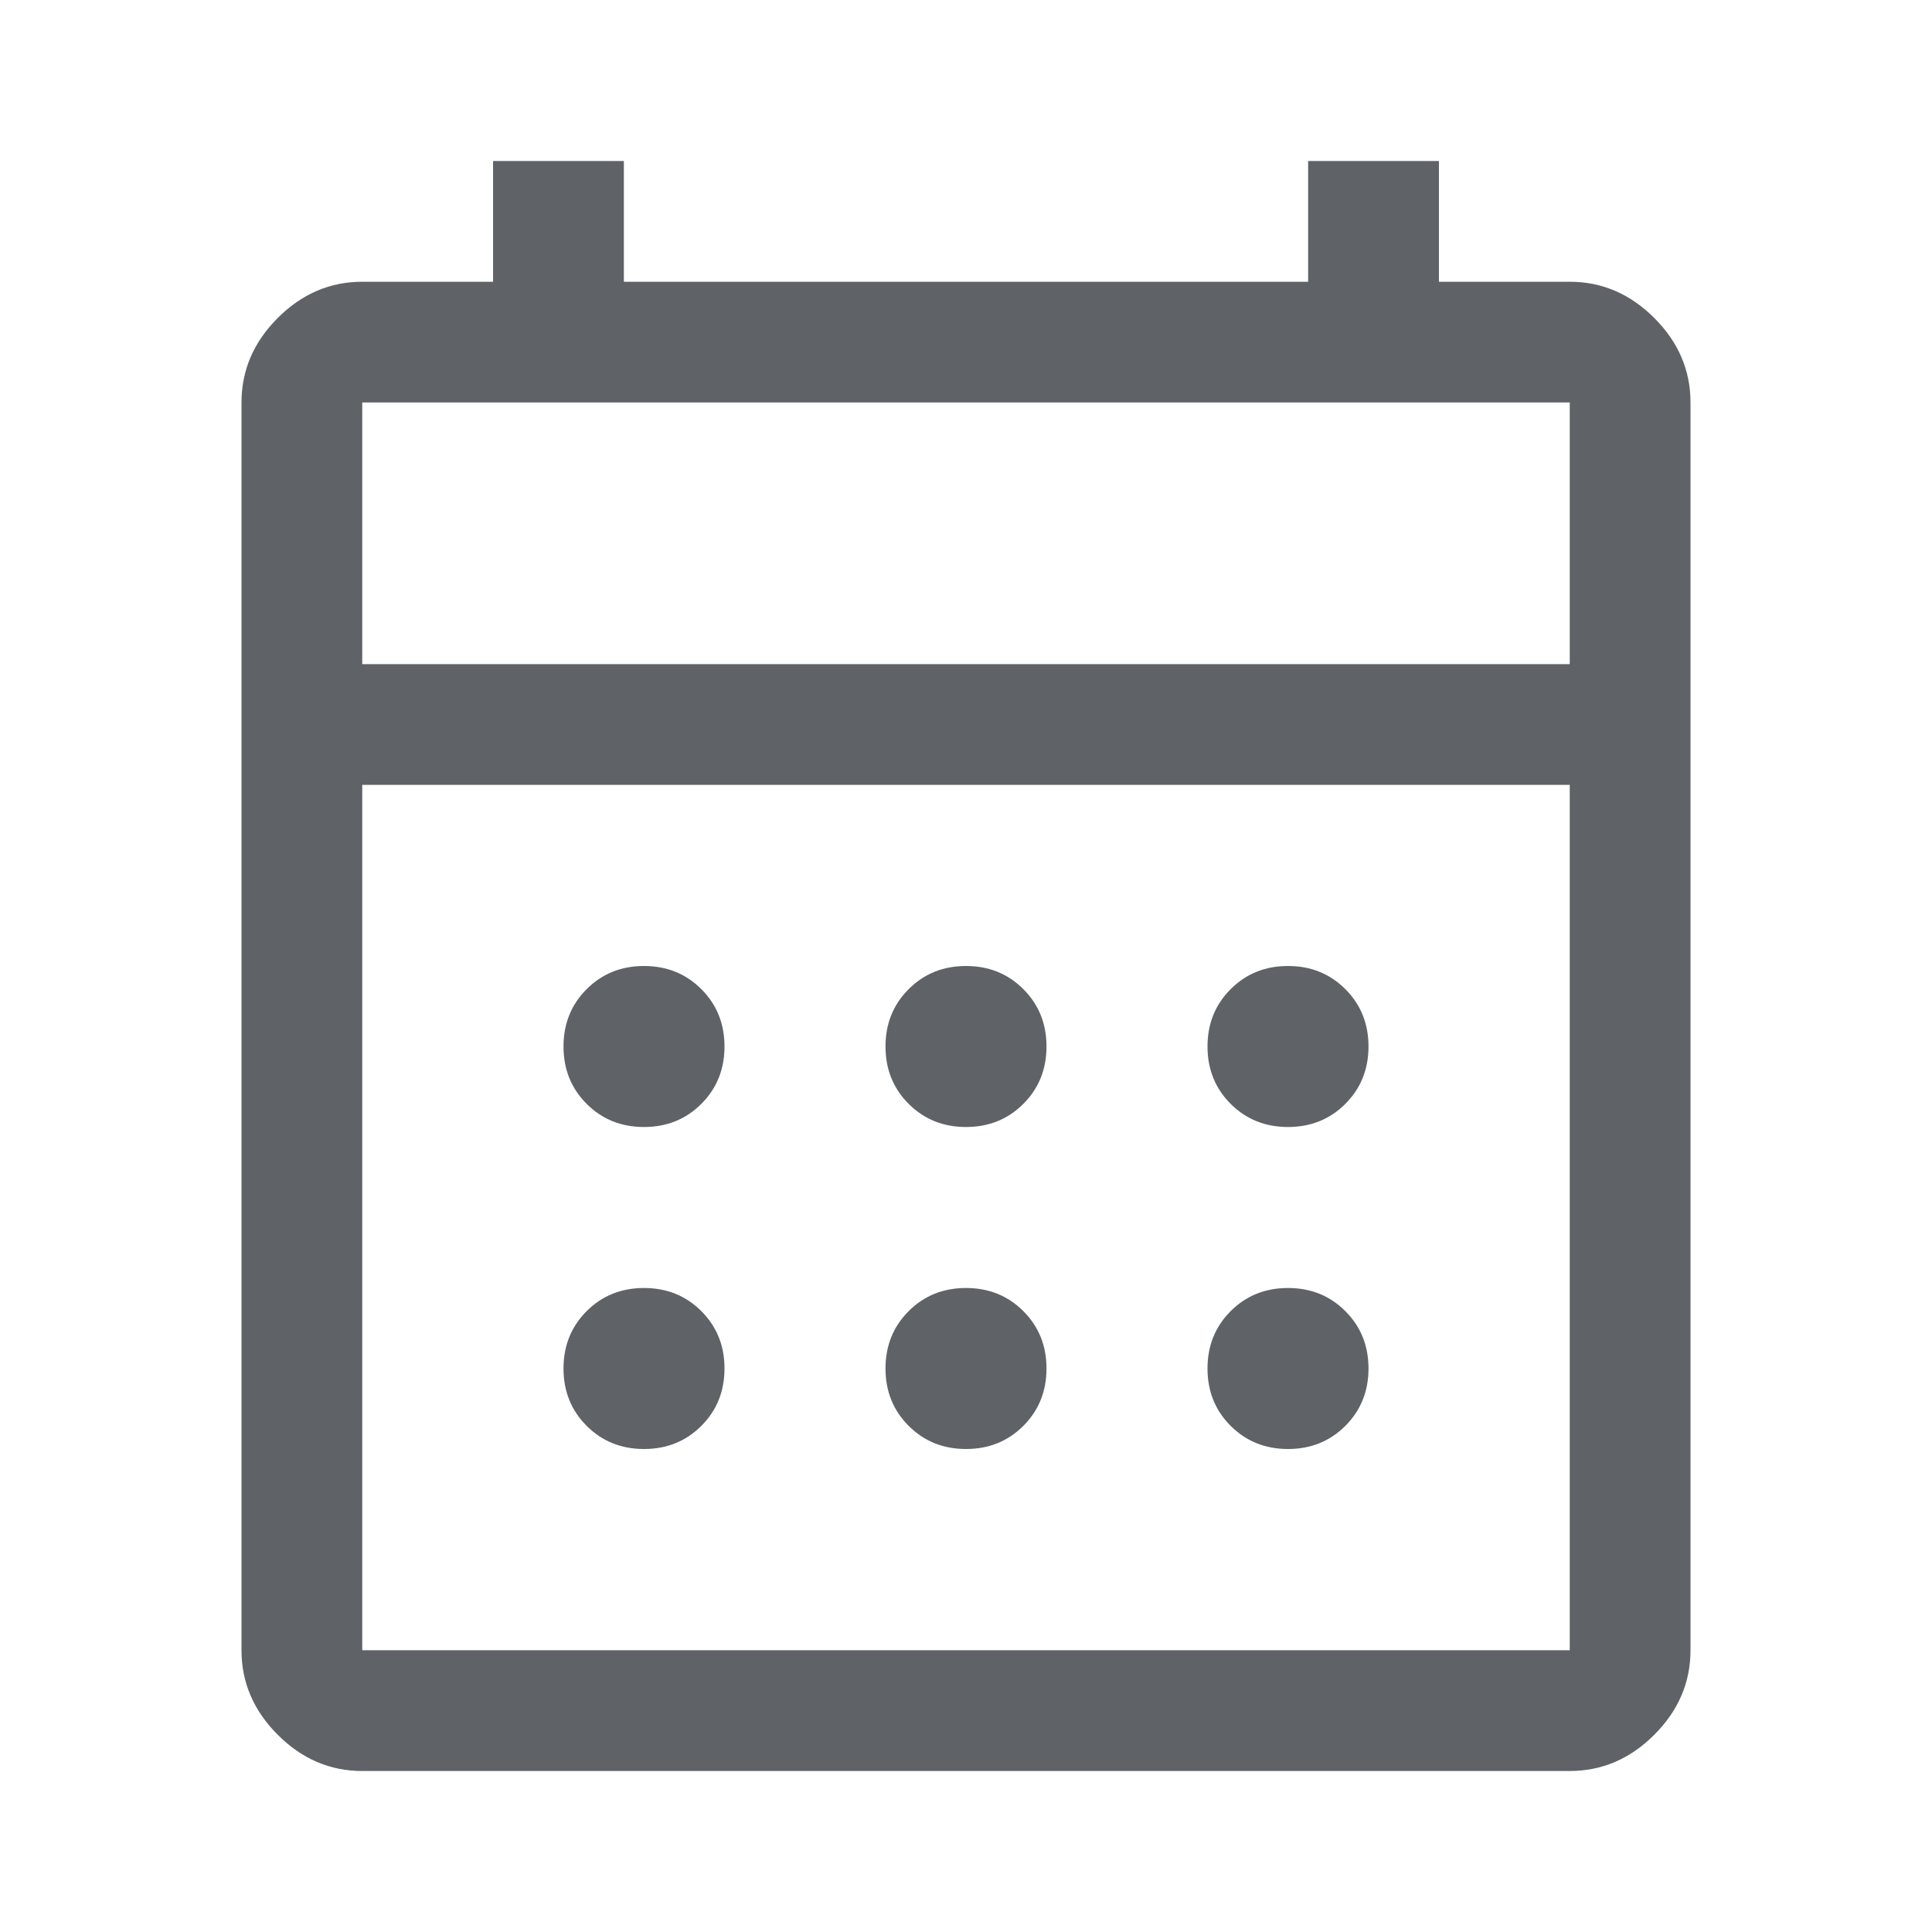
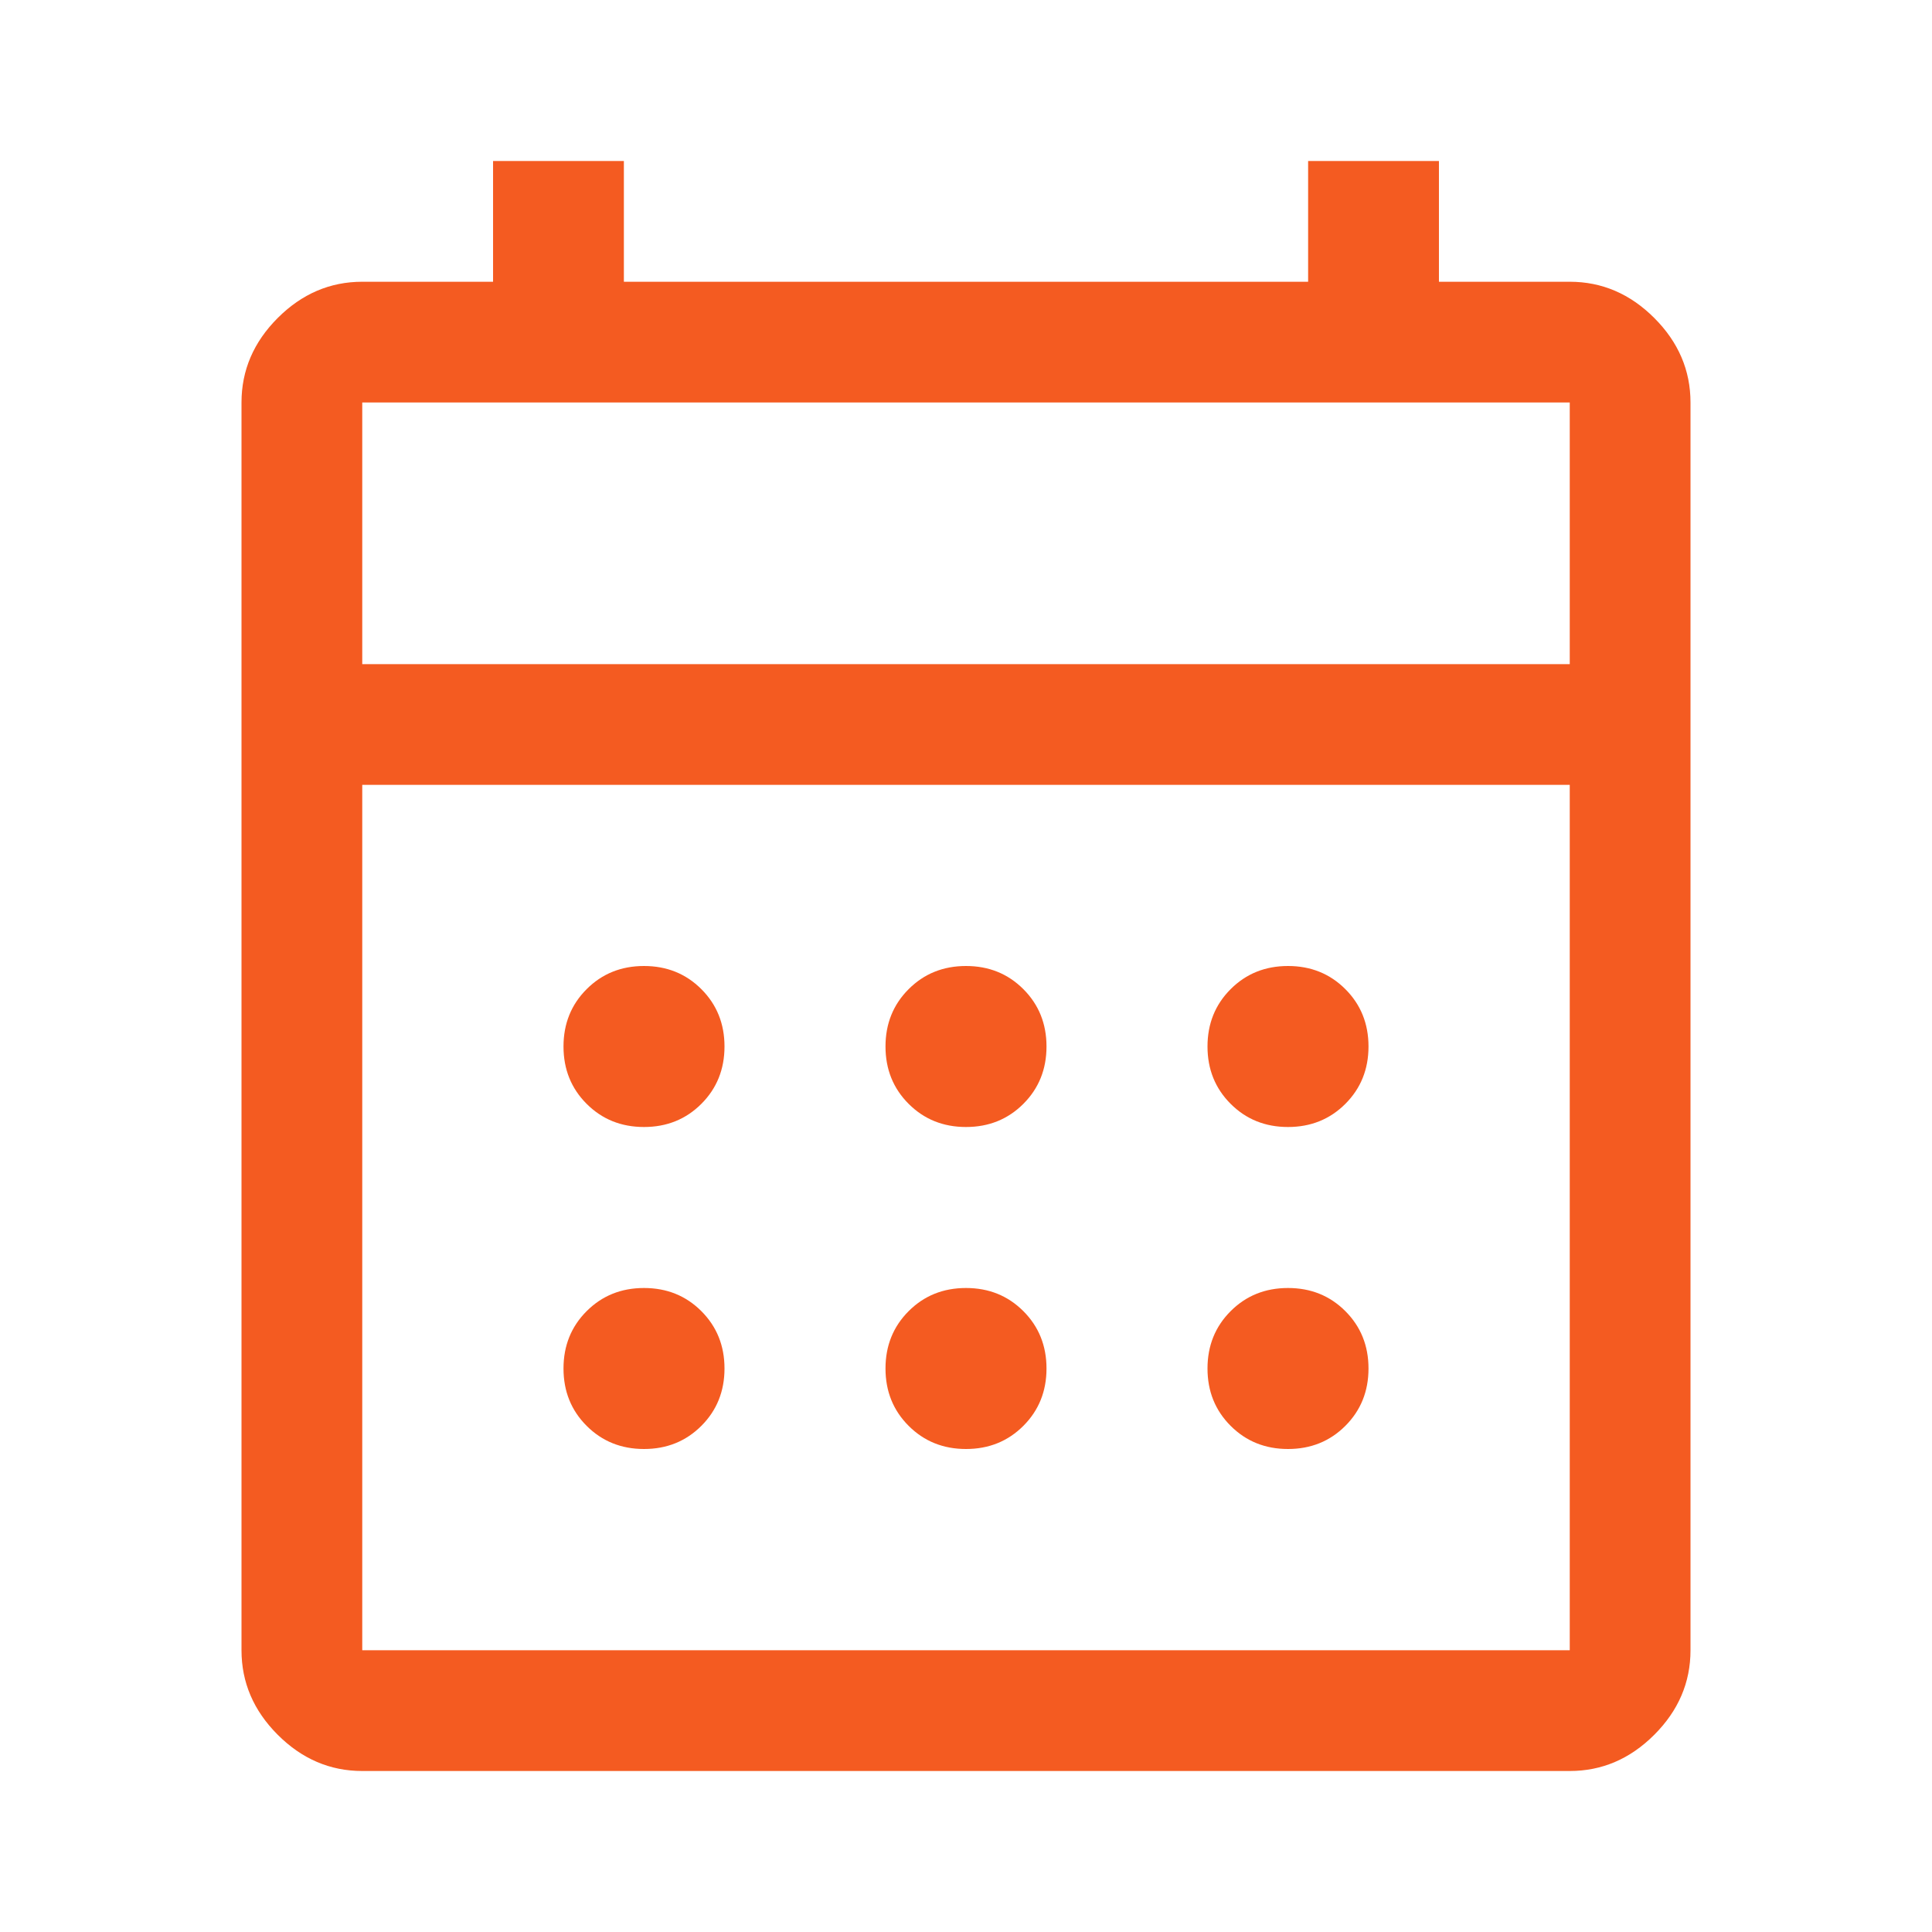
<svg xmlns="http://www.w3.org/2000/svg" height="48px" viewBox="0 -960 960 960" width="48px" fill="#5f6368">
-   <path d="M180-80q-24 0-42-18t-18-42v-620q0-24 18-42t42-18h65v-60h65v60h340v-60h65v60h65q24 0 42 18t18 42v620q0 24-18 42t-42 18H180Zm0-60h600v-430H180v430Zm0-490h600v-130H180v130Zm0 0v-130 130Zm300 230q-17 0-28.5-11.5T440-440q0-17 11.5-28.5T480-480q17 0 28.5 11.5T520-440q0 17-11.5 28.5T480-400Zm-160 0q-17 0-28.5-11.5T280-440q0-17 11.5-28.5T320-480q17 0 28.5 11.5T360-440q0 17-11.5 28.5T320-400Zm320 0q-17 0-28.5-11.5T600-440q0-17 11.5-28.5T640-480q17 0 28.5 11.5T680-440q0 17-11.5 28.5T640-400ZM480-240q-17 0-28.5-11.5T440-280q0-17 11.5-28.5T480-320q17 0 28.5 11.5T520-280q0 17-11.5 28.5T480-240Zm-160 0q-17 0-28.5-11.5T280-280q0-17 11.5-28.5T320-320q17 0 28.5 11.5T360-280q0 17-11.5 28.5T320-240Zm320 0q-17 0-28.5-11.5T600-280q0-17 11.5-28.5T640-320q17 0 28.5 11.5T680-280q0 17-11.5 28.5T640-240Z" />
+   <path d="M180-80q-24 0-42-18t-18-42v-620q0-24 18-42t42-18h65v-60h65v60h340v-60h65v60h65q24 0 42 18t18 42v620q0 24-18 42t-42 18H180Zm0-60h600v-430H180v430Zm0-490h600v-130H180v130Zm0 0v-130 130Zm300 230q-17 0-28.5-11.5T440-440q0-17 11.5-28.5T480-480q17 0 28.5 11.5T520-440q0 17-11.5 28.5T480-400Zm-160 0q-17 0-28.5-11.5T280-440q0-17 11.5-28.5T320-480q17 0 28.5 11.5T360-440q0 17-11.5 28.5T320-400Zm320 0q-17 0-28.5-11.5T600-440q0-17 11.5-28.5T640-480q17 0 28.5 11.5T680-440q0 17-11.5 28.5T640-400ZM480-240q-17 0-28.5-11.5T440-280q0-17 11.5-28.5T480-320q17 0 28.5 11.5T520-280q0 17-11.5 28.5T480-240Zm-160 0q-17 0-28.5-11.5T280-280q0-17 11.5-28.5T320-320q17 0 28.5 11.5T360-280q0 17-11.5 28.5T320-240Zm320 0q-17 0-28.5-11.5T600-280q0-17 11.5-28.5T640-320q17 0 28.5 11.5T680-280q0 17-11.5 28.5T640-240Z" fill="#F45B21" />
</svg>
